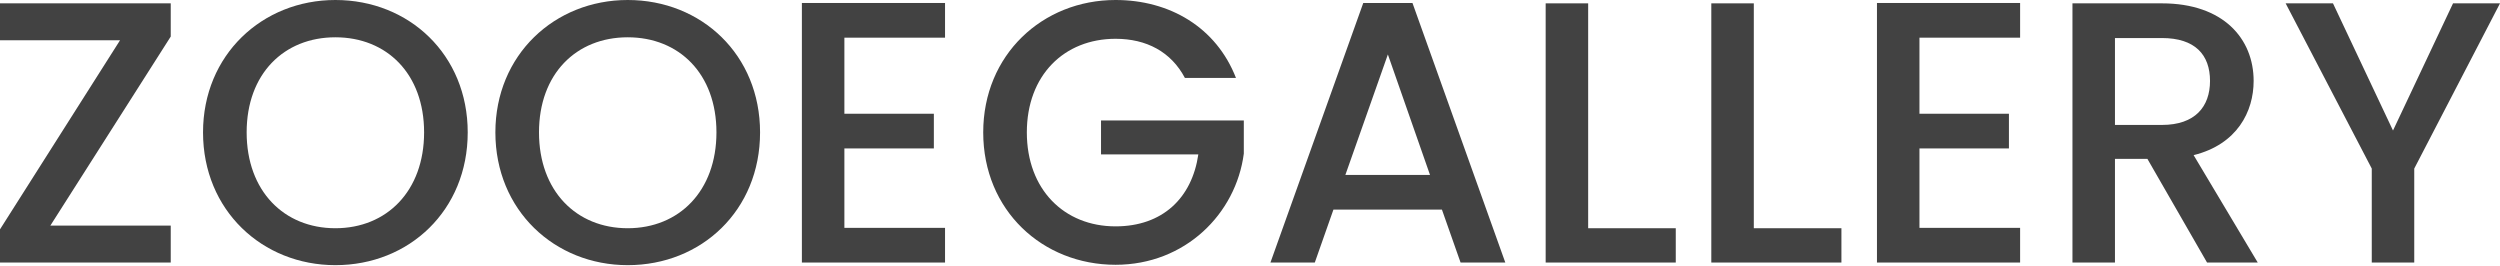
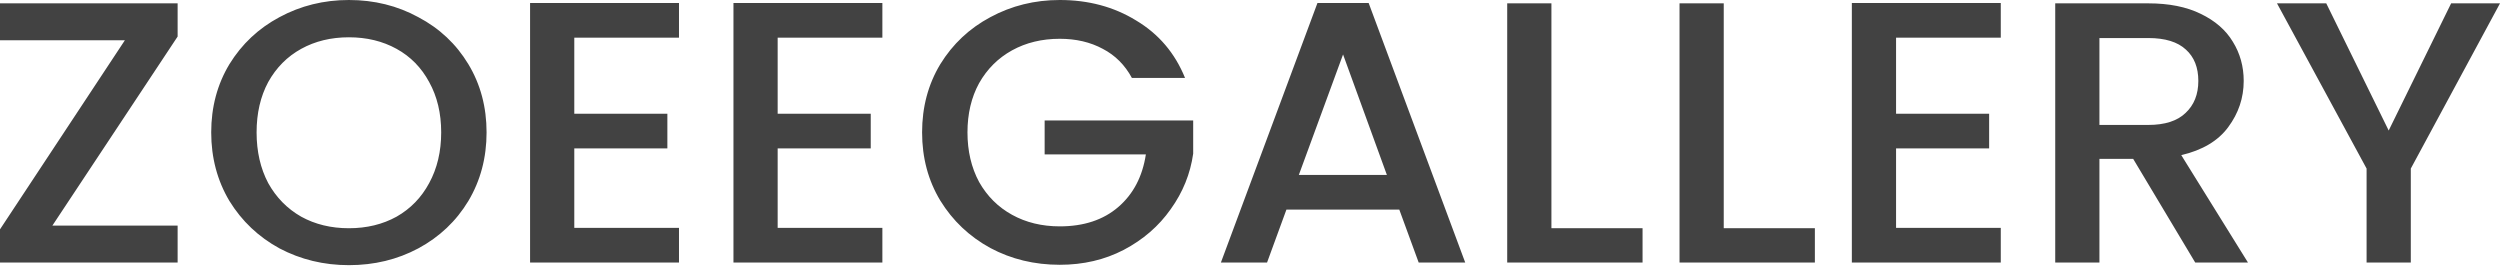
<svg xmlns="http://www.w3.org/2000/svg" width="264" height="28" viewBox="0 0 264 28" fill="none">
-   <path d="M18.03 0.354H0V4.253H12.676L0 24.219V27.724H18.03V23.826H5.315L18.03 3.859V0.354Z" fill="#424242" />
-   <path d="M49.391 13.98C49.391 5.789 43.211 0 35.416 0C27.7 0 21.44 5.789 21.44 13.98C21.44 22.211 27.7 28 35.416 28C43.211 28 49.391 22.211 49.391 13.98ZM26.046 13.98C26.046 7.797 29.983 3.938 35.416 3.938C40.849 3.938 44.785 7.797 44.785 13.98C44.785 20.163 40.849 24.101 35.416 24.101C29.983 24.101 26.046 20.163 26.046 13.98Z" fill="#424242" />
-   <path d="M80.263 13.98C80.263 5.789 74.082 0 66.287 0C58.571 0 52.312 5.789 52.312 13.98C52.312 22.211 58.571 28 66.287 28C74.082 28 80.263 22.211 80.263 13.98ZM56.918 13.98C56.918 7.797 60.854 3.938 66.287 3.938C71.72 3.938 75.657 7.797 75.657 13.98C75.657 20.163 71.72 24.101 66.287 24.101C60.854 24.101 56.918 20.163 56.918 13.98Z" fill="#424242" />
-   <path d="M99.796 0.315H84.679V27.724H99.796V24.062H89.167V15.674H98.615V12.011H89.167V3.978H99.796V0.315Z" fill="#424242" />
-   <path d="M117.803 0C110.087 0 103.828 5.789 103.828 13.98C103.828 22.211 110.087 27.961 117.803 27.961C125.165 27.961 130.519 22.565 131.346 16.225V12.72H116.268V16.304H126.543C125.874 20.911 122.764 23.904 117.803 23.904C112.371 23.904 108.434 20.006 108.434 13.98C108.434 7.955 112.371 4.096 117.803 4.096C121.071 4.096 123.669 5.474 125.126 8.231H130.519C128.433 2.875 123.512 0 117.803 0Z" fill="#424242" />
-   <path d="M154.236 27.724H158.96L149.157 0.315H143.961L134.158 27.724H138.843L140.811 22.132H152.267L154.236 27.724ZM151.008 18.47H142.071L146.559 5.75L151.008 18.47Z" fill="#424242" />
-   <path d="M163.222 0.354V27.724H176.961V24.101H167.71V0.354H163.222Z" fill="#424242" />
-   <path d="M180.714 0.354V27.724H194.454V24.101H185.202V0.354H180.714Z" fill="#424242" />
-   <path d="M213.324 0.315H198.207V27.724H213.324V24.062H202.695V15.674H212.143V12.011H202.695V3.978H213.324V0.315Z" fill="#424242" />
-   <path d="M233.378 8.546C233.378 11.263 231.804 13.193 228.3 13.193H223.34V4.017H228.3C231.804 4.017 233.378 5.789 233.378 8.546ZM218.852 0.354V27.724H223.34V16.776H226.765L233.064 27.724H238.418L231.646 16.383C236.252 15.241 237.984 11.775 237.984 8.546C237.984 4.096 234.796 0.354 228.3 0.354H218.852Z" fill="#424242" />
-   <path d="M250.458 17.8V27.724H254.945V17.8L264 0.354H259.04L252.701 13.783L246.363 0.354H241.364L250.458 17.8Z" fill="#424242" />
+   <path d="M5.529 23.826H18.757V27.724H0V24.219L13.187 4.253H0V0.354H18.757V3.859L5.529 23.826ZM36.843 28C34.194 28 31.751 27.409 29.512 26.228C27.301 25.02 25.54 23.353 24.229 21.226C22.946 19.074 22.304 16.658 22.304 13.98C22.304 11.302 22.946 8.9 24.229 6.774C25.54 4.647 27.301 2.993 29.512 1.812C31.751 0.604 34.194 0 36.843 0C39.519 0 41.962 0.604 44.174 1.812C46.413 2.993 48.173 4.647 49.457 6.774C50.74 8.9 51.382 11.302 51.382 13.98C51.382 16.658 50.74 19.074 49.457 21.226C48.173 23.353 46.413 25.02 44.174 26.228C41.962 27.409 39.519 28 36.843 28ZM36.843 24.101C38.727 24.101 40.406 23.694 41.88 22.88C43.355 22.04 44.501 20.859 45.32 19.336C46.167 17.787 46.59 16.002 46.59 13.98C46.59 11.959 46.167 10.187 45.32 8.664C44.501 7.141 43.355 5.973 41.88 5.159C40.406 4.345 38.727 3.938 36.843 3.938C34.959 3.938 33.28 4.345 31.805 5.159C30.331 5.973 29.171 7.141 28.324 8.664C27.505 10.187 27.096 11.959 27.096 13.98C27.096 16.002 27.505 17.787 28.324 19.336C29.171 20.859 30.331 22.04 31.805 22.88C33.28 23.694 34.959 24.101 36.843 24.101ZM60.645 3.978V12.011H70.474V15.674H60.645V24.062H71.702V27.724H55.976V0.315H71.702V3.978H60.645ZM82.121 3.978V12.011H91.95V15.674H82.121V24.062H93.179V27.724H77.453V0.315H93.179V3.978H82.121ZM119.529 8.231C118.792 6.865 117.768 5.842 116.457 5.159C115.147 4.45 113.632 4.096 111.912 4.096C110.028 4.096 108.349 4.503 106.874 5.316C105.4 6.13 104.24 7.286 103.393 8.782C102.574 10.278 102.165 12.011 102.165 13.98C102.165 15.949 102.574 17.695 103.393 19.218C104.24 20.715 105.4 21.87 106.874 22.683C108.349 23.497 110.028 23.904 111.912 23.904C114.451 23.904 116.512 23.222 118.096 21.857C119.679 20.491 120.648 18.64 121.003 16.304H110.314V12.72H126V16.225C125.699 18.352 124.908 20.308 123.624 22.093C122.369 23.878 120.717 25.309 118.669 26.385C116.649 27.436 114.396 27.961 111.912 27.961C109.236 27.961 106.792 27.37 104.581 26.189C102.369 24.981 100.608 23.314 99.298 21.187C98.015 19.061 97.373 16.658 97.373 13.98C97.373 11.302 98.015 8.9 99.298 6.774C100.608 4.647 102.369 2.993 104.581 1.812C106.82 0.604 109.263 0 111.912 0C114.942 0 117.632 0.722 119.98 2.166C122.355 3.584 124.075 5.605 125.14 8.231H119.529ZM147.765 22.132H135.847L133.8 27.724H128.926L139.124 0.315H144.529L154.727 27.724H149.813L147.765 22.132ZM146.454 18.47L141.827 5.75L137.158 18.47H146.454ZM163.83 24.101H173.454V27.724H159.161V0.354H163.83V24.101ZM182.027 24.101H191.651V27.724H177.358V0.354H182.027V24.101ZM200.224 3.978V12.011H210.053V15.674H200.224V24.062H211.282V27.724H195.555V0.315H211.282V3.978H200.224ZM231.816 27.724L225.263 16.776H221.7V27.724H217.032V0.354H226.861C229.045 0.354 230.888 0.722 232.389 1.457C233.918 2.192 235.051 3.177 235.789 4.411C236.553 5.645 236.935 7.023 236.935 8.546C236.935 10.331 236.389 11.959 235.297 13.429C234.232 14.873 232.581 15.857 230.342 16.383L237.386 27.724H231.816ZM221.7 13.193H226.861C228.608 13.193 229.919 12.773 230.792 11.932C231.693 11.092 232.144 9.963 232.144 8.546C232.144 7.128 231.707 6.025 230.833 5.238C229.959 4.424 228.635 4.017 226.861 4.017H221.7V13.193ZM264 0.354L254.581 17.8V27.724H249.912V17.8L240.451 0.354H245.653L252.246 13.783L258.84 0.354H264Z" fill="#424242" />
</svg>
